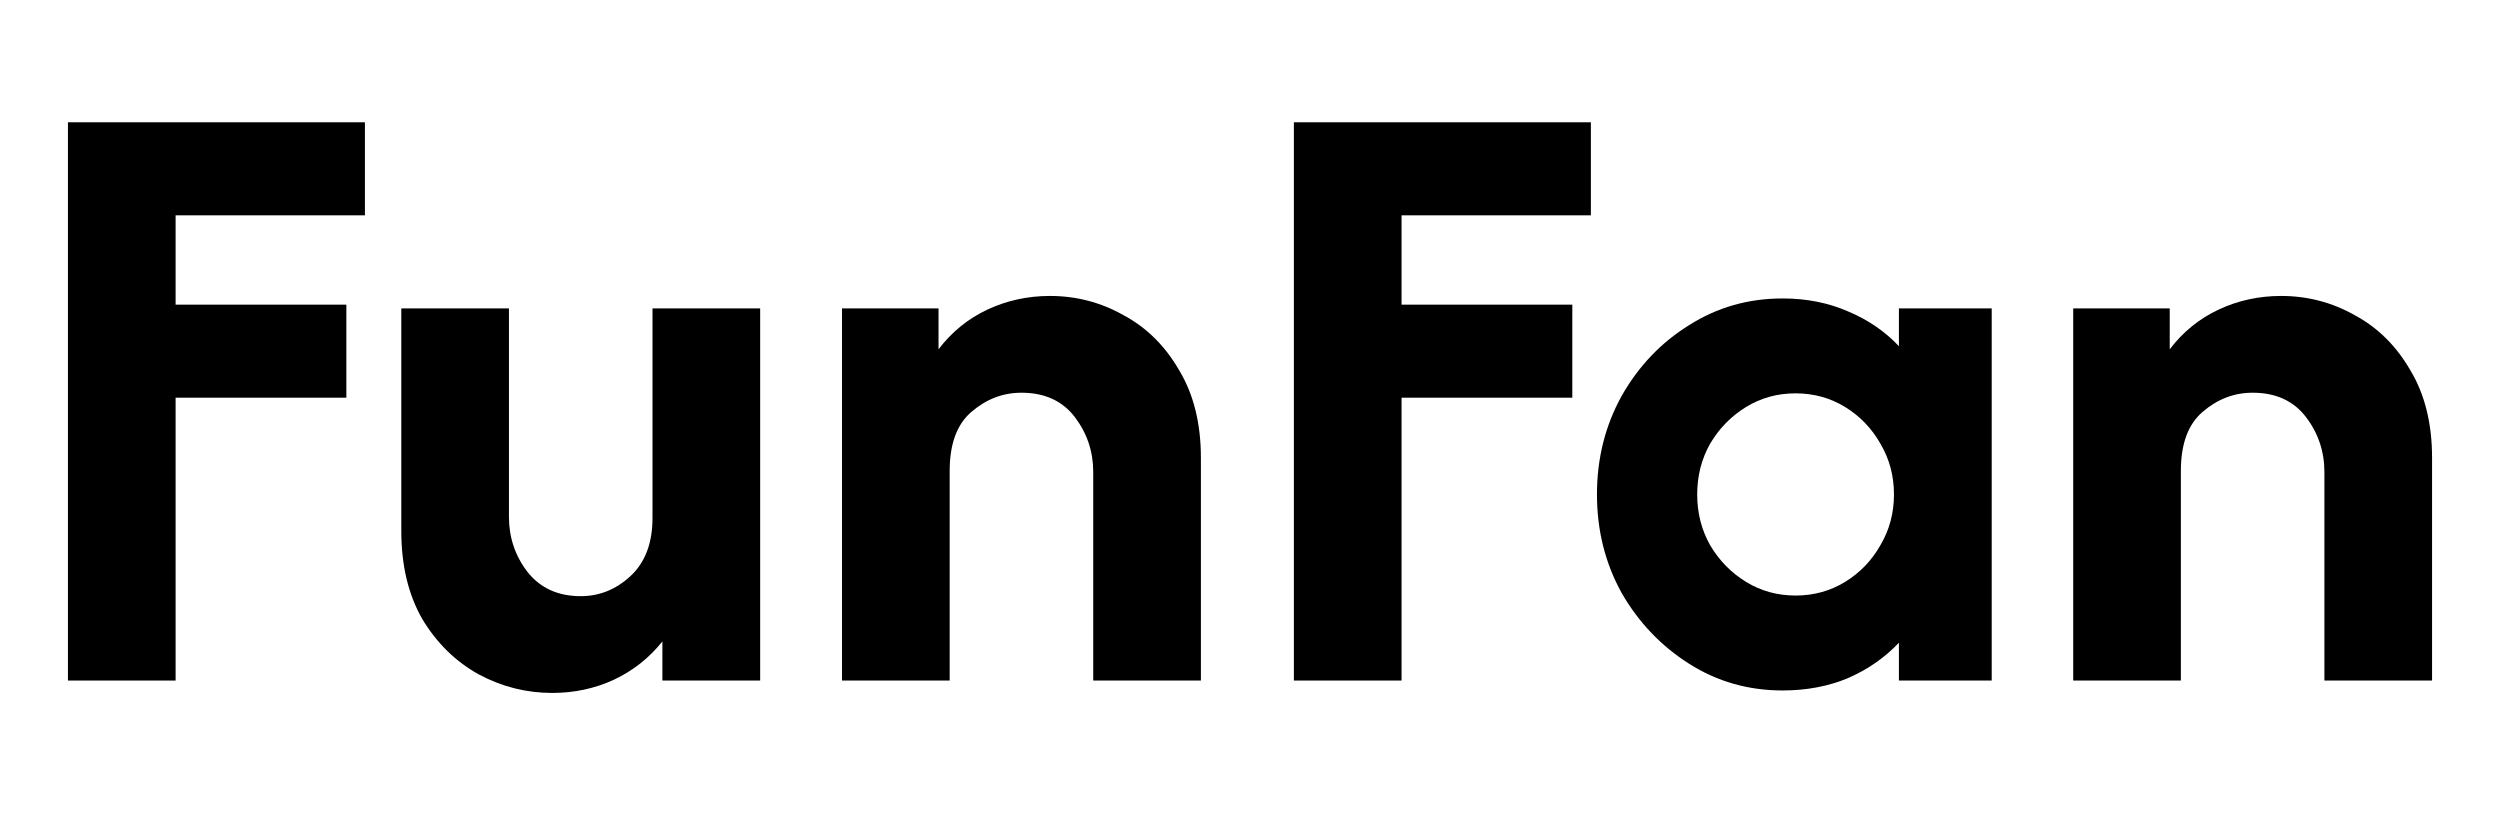
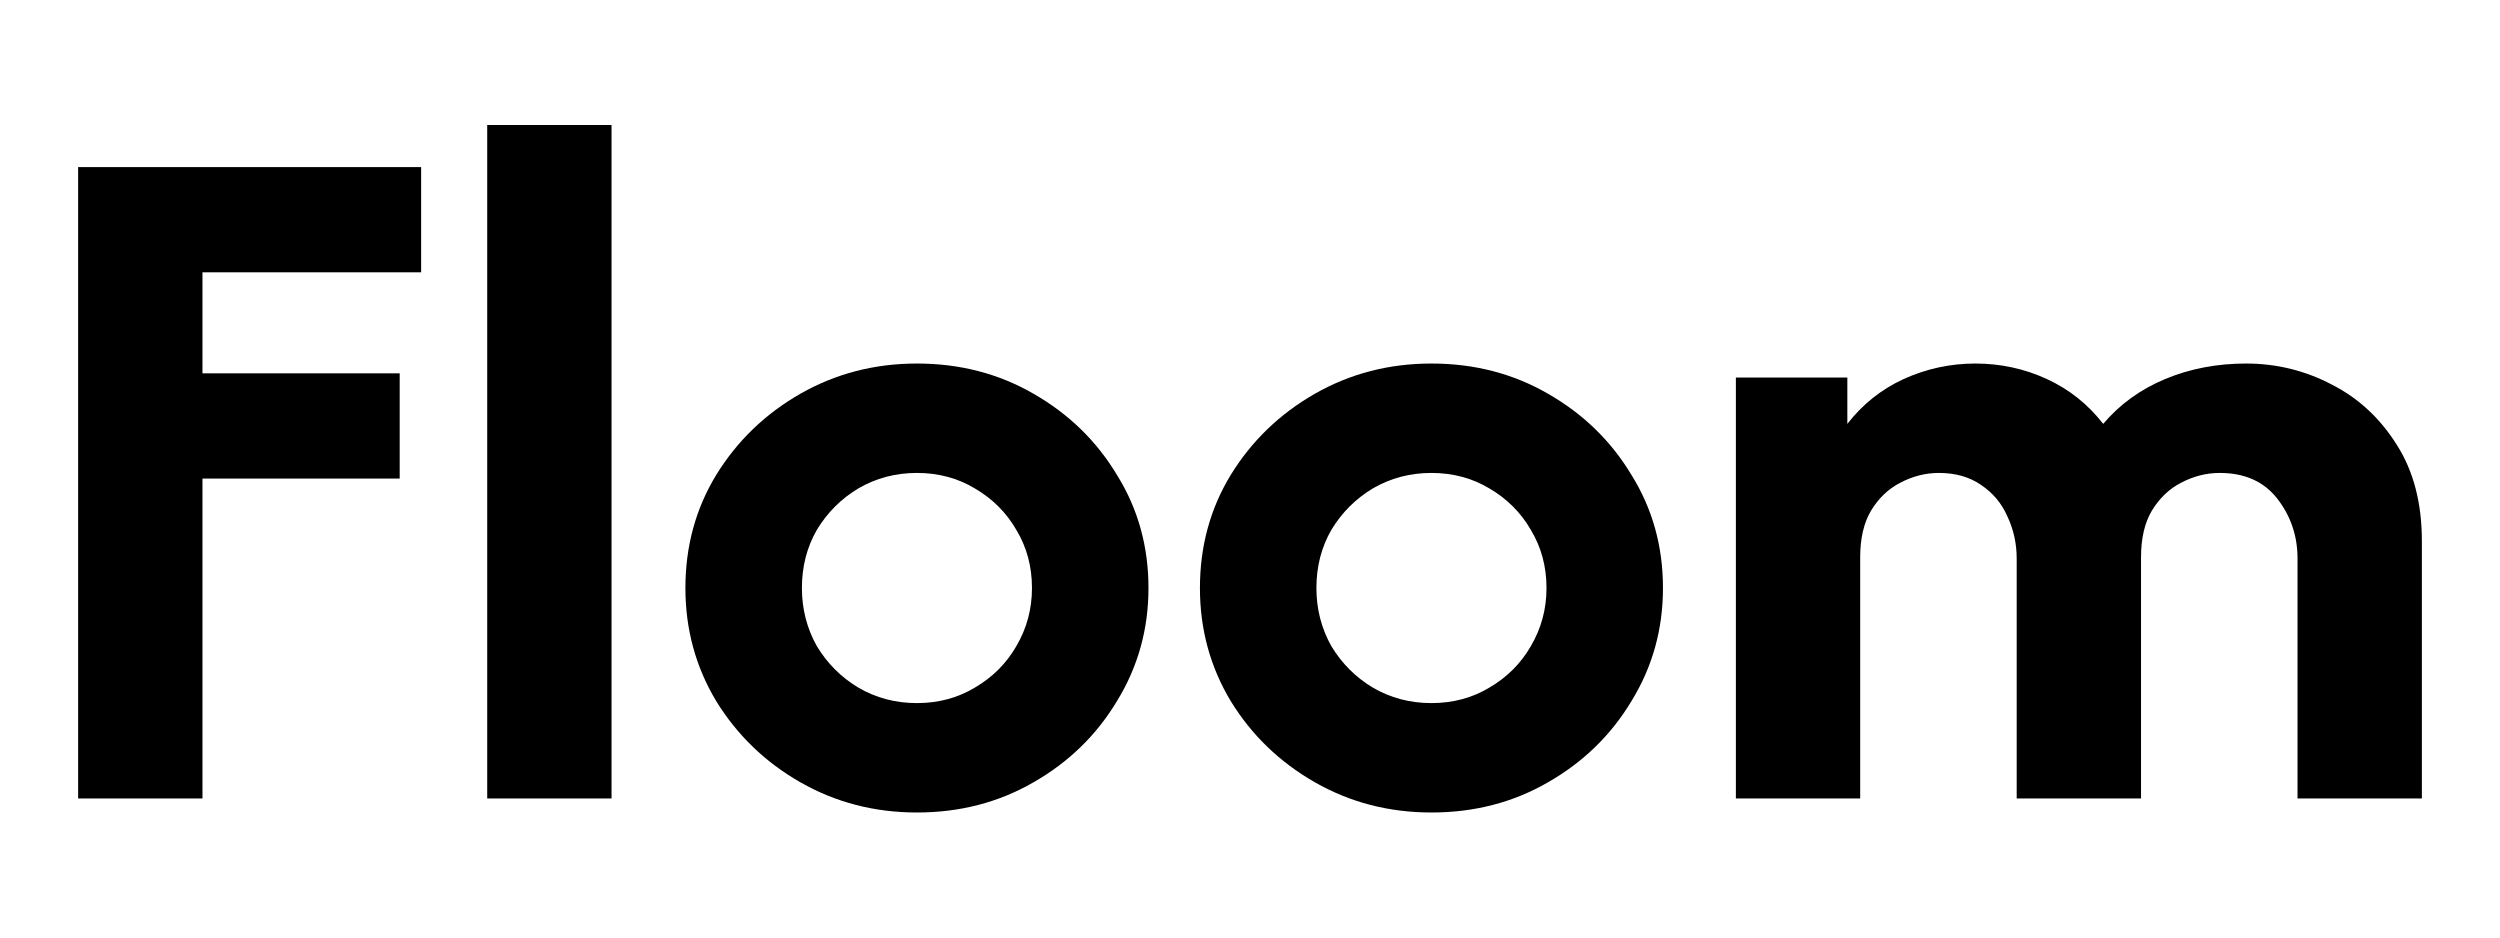
- <svg xmlns="http://www.w3.org/2000/svg" width="92" height="30" viewBox="0 0 92 30" fill="none">
-   <path d="M76.294 25.044V11.348H79.846V12.854C80.332 12.215 80.931 11.728 81.645 11.393C82.358 11.059 83.125 10.891 83.944 10.891C84.916 10.891 85.819 11.127 86.654 11.599C87.504 12.055 88.187 12.733 88.703 13.63C89.234 14.513 89.5 15.586 89.5 16.849V25.044H85.538V17.374C85.538 16.613 85.311 15.936 84.855 15.342C84.4 14.749 83.747 14.452 82.897 14.452C82.214 14.452 81.599 14.688 81.053 15.16C80.521 15.616 80.256 16.339 80.256 17.328V25.044H76.294Z" fill="black" style="fill:black;fill-opacity:1;" />
-   <path d="M65.599 25.409C64.339 25.409 63.193 25.082 62.161 24.427C61.129 23.773 60.301 22.905 59.679 21.825C59.072 20.729 58.768 19.52 58.768 18.196C58.768 16.872 59.072 15.662 59.679 14.566C60.301 13.471 61.129 12.603 62.161 11.964C63.193 11.31 64.339 10.983 65.599 10.983C66.48 10.983 67.284 11.142 68.013 11.462C68.741 11.766 69.364 12.192 69.88 12.74V11.348H73.295V25.044H69.88V23.651C69.364 24.199 68.741 24.633 68.013 24.952C67.284 25.257 66.48 25.409 65.599 25.409ZM66.077 21.916C66.745 21.916 67.352 21.749 67.899 21.414C68.445 21.079 68.878 20.631 69.197 20.067C69.531 19.504 69.698 18.881 69.698 18.196C69.698 17.511 69.531 16.887 69.197 16.324C68.878 15.761 68.445 15.312 67.899 14.977C67.352 14.642 66.745 14.475 66.077 14.475C65.409 14.475 64.802 14.642 64.256 14.977C63.709 15.312 63.269 15.761 62.935 16.324C62.616 16.887 62.457 17.511 62.457 18.196C62.457 18.881 62.616 19.504 62.935 20.067C63.269 20.631 63.709 21.079 64.256 21.414C64.802 21.749 65.409 21.916 66.077 21.916Z" fill="black" style="fill:black;fill-opacity:1;" />
-   <path d="M47.615 25.044V4.5H58.544V7.924H51.577V11.211H57.861V14.635H51.577V25.044H47.615Z" fill="black" style="fill:black;fill-opacity:1;" />
-   <path d="M30.986 25.044V11.348H34.538V12.854C35.024 12.215 35.624 11.728 36.337 11.393C37.051 11.059 37.817 10.891 38.637 10.891C39.608 10.891 40.512 11.127 41.346 11.599C42.197 12.055 42.88 12.733 43.396 13.63C43.927 14.513 44.193 15.586 44.193 16.849V25.044H40.231V17.374C40.231 16.613 40.003 15.936 39.548 15.342C39.092 14.749 38.44 14.452 37.59 14.452C36.907 14.452 36.292 14.688 35.745 15.16C35.214 15.616 34.948 16.339 34.948 17.328V25.044H30.986Z" fill="black" style="fill:black;fill-opacity:1;" />
-   <path d="M20.323 25.5C19.367 25.5 18.464 25.272 17.614 24.815C16.764 24.343 16.073 23.666 15.542 22.784C15.026 21.886 14.768 20.805 14.768 19.542V11.348H18.729V19.017C18.729 19.778 18.957 20.455 19.413 21.049C19.883 21.642 20.536 21.939 21.371 21.939C22.054 21.939 22.661 21.696 23.192 21.209C23.739 20.706 24.012 19.991 24.012 19.063V11.348H27.974V25.044H24.376V23.605C23.89 24.214 23.291 24.686 22.577 25.021C21.879 25.34 21.128 25.5 20.323 25.5Z" fill="black" style="fill:black;fill-opacity:1;" />
-   <path d="M2.5 25.044V4.5H13.429V7.924H6.462V11.211H12.746V14.635H6.462V25.044H2.5Z" fill="black" style="fill:black;fill-opacity:1;" />
+ <svg xmlns="http://www.w3.org/2000/svg" width="80" height="30" viewBox="0 0 80 30" fill="none">
+   <path fill-rule="evenodd" clip-rule="evenodd" d="M29.342 11.633C30.714 11.633 31.956 11.955 33.069 12.598C34.197 13.242 35.09 14.11 35.745 15.202C36.416 16.28 36.751 17.485 36.751 18.817C36.751 20.134 36.416 21.338 35.745 22.431C35.09 23.523 34.197 24.391 33.069 25.035C31.956 25.678 30.714 26 29.342 26C27.985 26 26.743 25.678 25.615 25.035C24.487 24.391 23.587 23.523 22.916 22.431C22.261 21.338 21.933 20.134 21.933 18.817C21.933 17.485 22.261 16.28 22.916 15.202C23.587 14.11 24.487 13.242 25.615 12.598C26.743 11.955 27.985 11.633 29.342 11.633ZM29.342 15.134C28.656 15.134 28.031 15.3 27.467 15.629C26.919 15.958 26.476 16.399 26.141 16.953C25.821 17.507 25.661 18.128 25.661 18.817C25.661 19.49 25.821 20.111 26.141 20.68C26.476 21.234 26.919 21.675 27.467 22.004C28.031 22.333 28.656 22.499 29.342 22.499C30.028 22.499 30.646 22.333 31.194 22.004C31.758 21.675 32.201 21.234 32.521 20.68C32.856 20.111 33.023 19.49 33.023 18.817C33.023 18.128 32.856 17.507 32.521 16.953C32.201 16.399 31.758 15.958 31.194 15.629C30.646 15.3 30.028 15.134 29.342 15.134Z" fill="black" style="fill:black;fill-opacity:1;" />
+   <path fill-rule="evenodd" clip-rule="evenodd" d="M45.806 11.633C47.178 11.633 48.421 11.955 49.533 12.598C50.661 13.242 51.554 14.11 52.209 15.202C52.88 16.28 53.215 17.485 53.215 18.817C53.215 20.134 52.88 21.338 52.209 22.431C51.554 23.523 50.661 24.391 49.533 25.035C48.421 25.678 47.178 26 45.806 26C44.449 26 43.207 25.678 42.079 25.035C40.951 24.391 40.051 23.523 39.381 22.431C38.725 21.338 38.398 20.134 38.398 18.817C38.398 17.485 38.725 16.28 39.381 15.202C40.051 14.11 40.951 13.242 42.079 12.598C43.207 11.955 44.449 11.633 45.806 11.633ZM45.806 15.134C45.12 15.134 44.495 15.3 43.931 15.629C43.383 15.958 42.941 16.399 42.605 16.953C42.285 17.507 42.125 18.128 42.125 18.817C42.125 19.49 42.285 20.111 42.605 20.68C42.941 21.234 43.383 21.675 43.931 22.004C44.495 22.333 45.12 22.499 45.806 22.499C46.492 22.499 47.11 22.333 47.659 22.004C48.222 21.675 48.665 21.234 48.985 20.68C49.32 20.111 49.488 19.49 49.488 18.817C49.488 18.128 49.32 17.507 48.985 16.953C48.665 16.399 48.222 15.958 47.659 15.629C47.11 15.3 46.492 15.134 45.806 15.134Z" fill="black" style="fill:black;fill-opacity:1;" />
+   <path d="M13.476 8.714H6.479V11.947H12.79V15.314H6.479V25.551H2.5V5.347H13.476V8.714Z" fill="black" style="fill:black;fill-opacity:1;" />
+   <path d="M19.569 25.551H15.591V4H19.569V25.551Z" fill="black" style="fill:black;fill-opacity:1;" />
+   <path d="M71.874 11.633C72.85 11.633 73.765 11.858 74.619 12.307C75.472 12.741 76.165 13.384 76.699 14.237C77.233 15.075 77.5 16.1 77.5 17.313V25.551H73.521V17.873C73.521 17.155 73.307 16.519 72.88 15.966C72.453 15.412 71.837 15.134 71.029 15.134C70.602 15.134 70.189 15.24 69.793 15.449C69.412 15.644 69.1 15.944 68.856 16.347C68.627 16.736 68.513 17.23 68.513 17.828V25.551H64.534V17.873C64.534 17.395 64.435 16.945 64.237 16.526C64.054 16.107 63.772 15.771 63.391 15.516C63.025 15.262 62.575 15.134 62.041 15.134C61.615 15.134 61.203 15.24 60.807 15.449C60.426 15.644 60.113 15.943 59.869 16.347C59.641 16.736 59.526 17.23 59.526 17.828V25.551H55.548V12.082H59.115V13.564C59.603 12.935 60.205 12.456 60.921 12.127C61.653 11.797 62.415 11.633 63.208 11.633C64.016 11.633 64.778 11.797 65.495 12.127C66.211 12.456 66.814 12.935 67.302 13.564C67.835 12.935 68.498 12.456 69.29 12.127C70.083 11.797 70.945 11.633 71.874 11.633Z" fill="black" style="fill:black;fill-opacity:1;" />
</svg>
